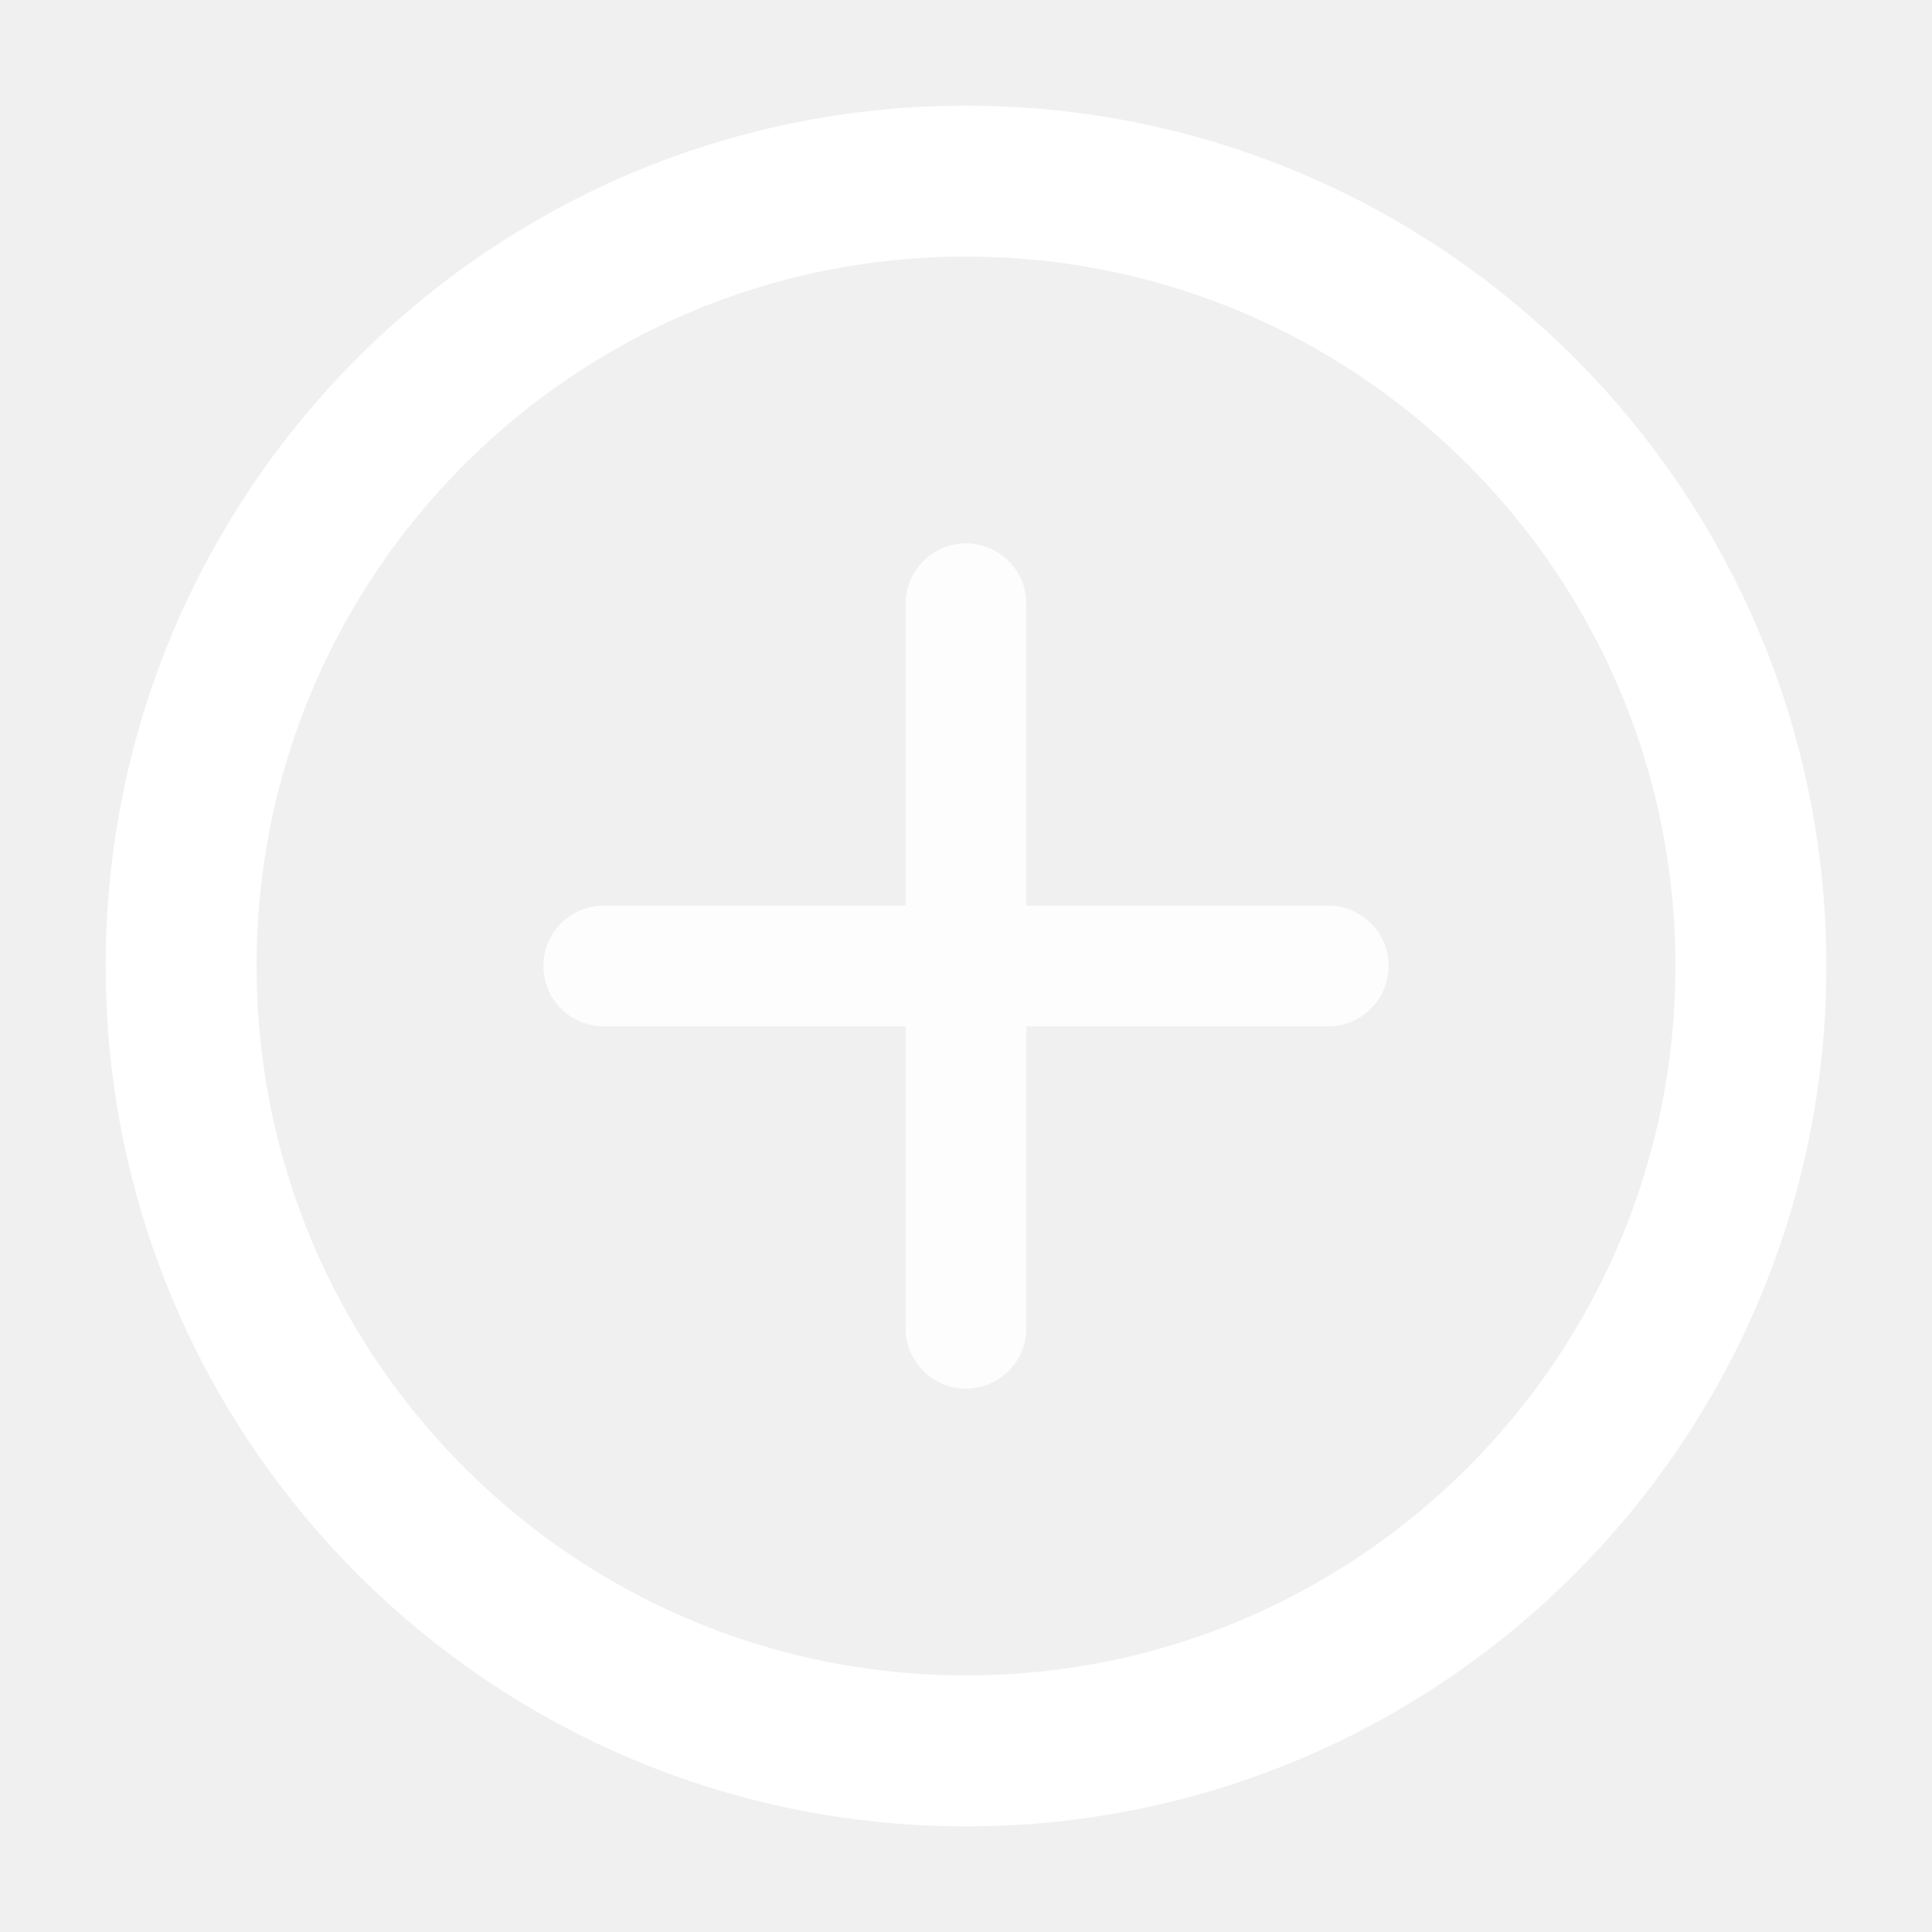
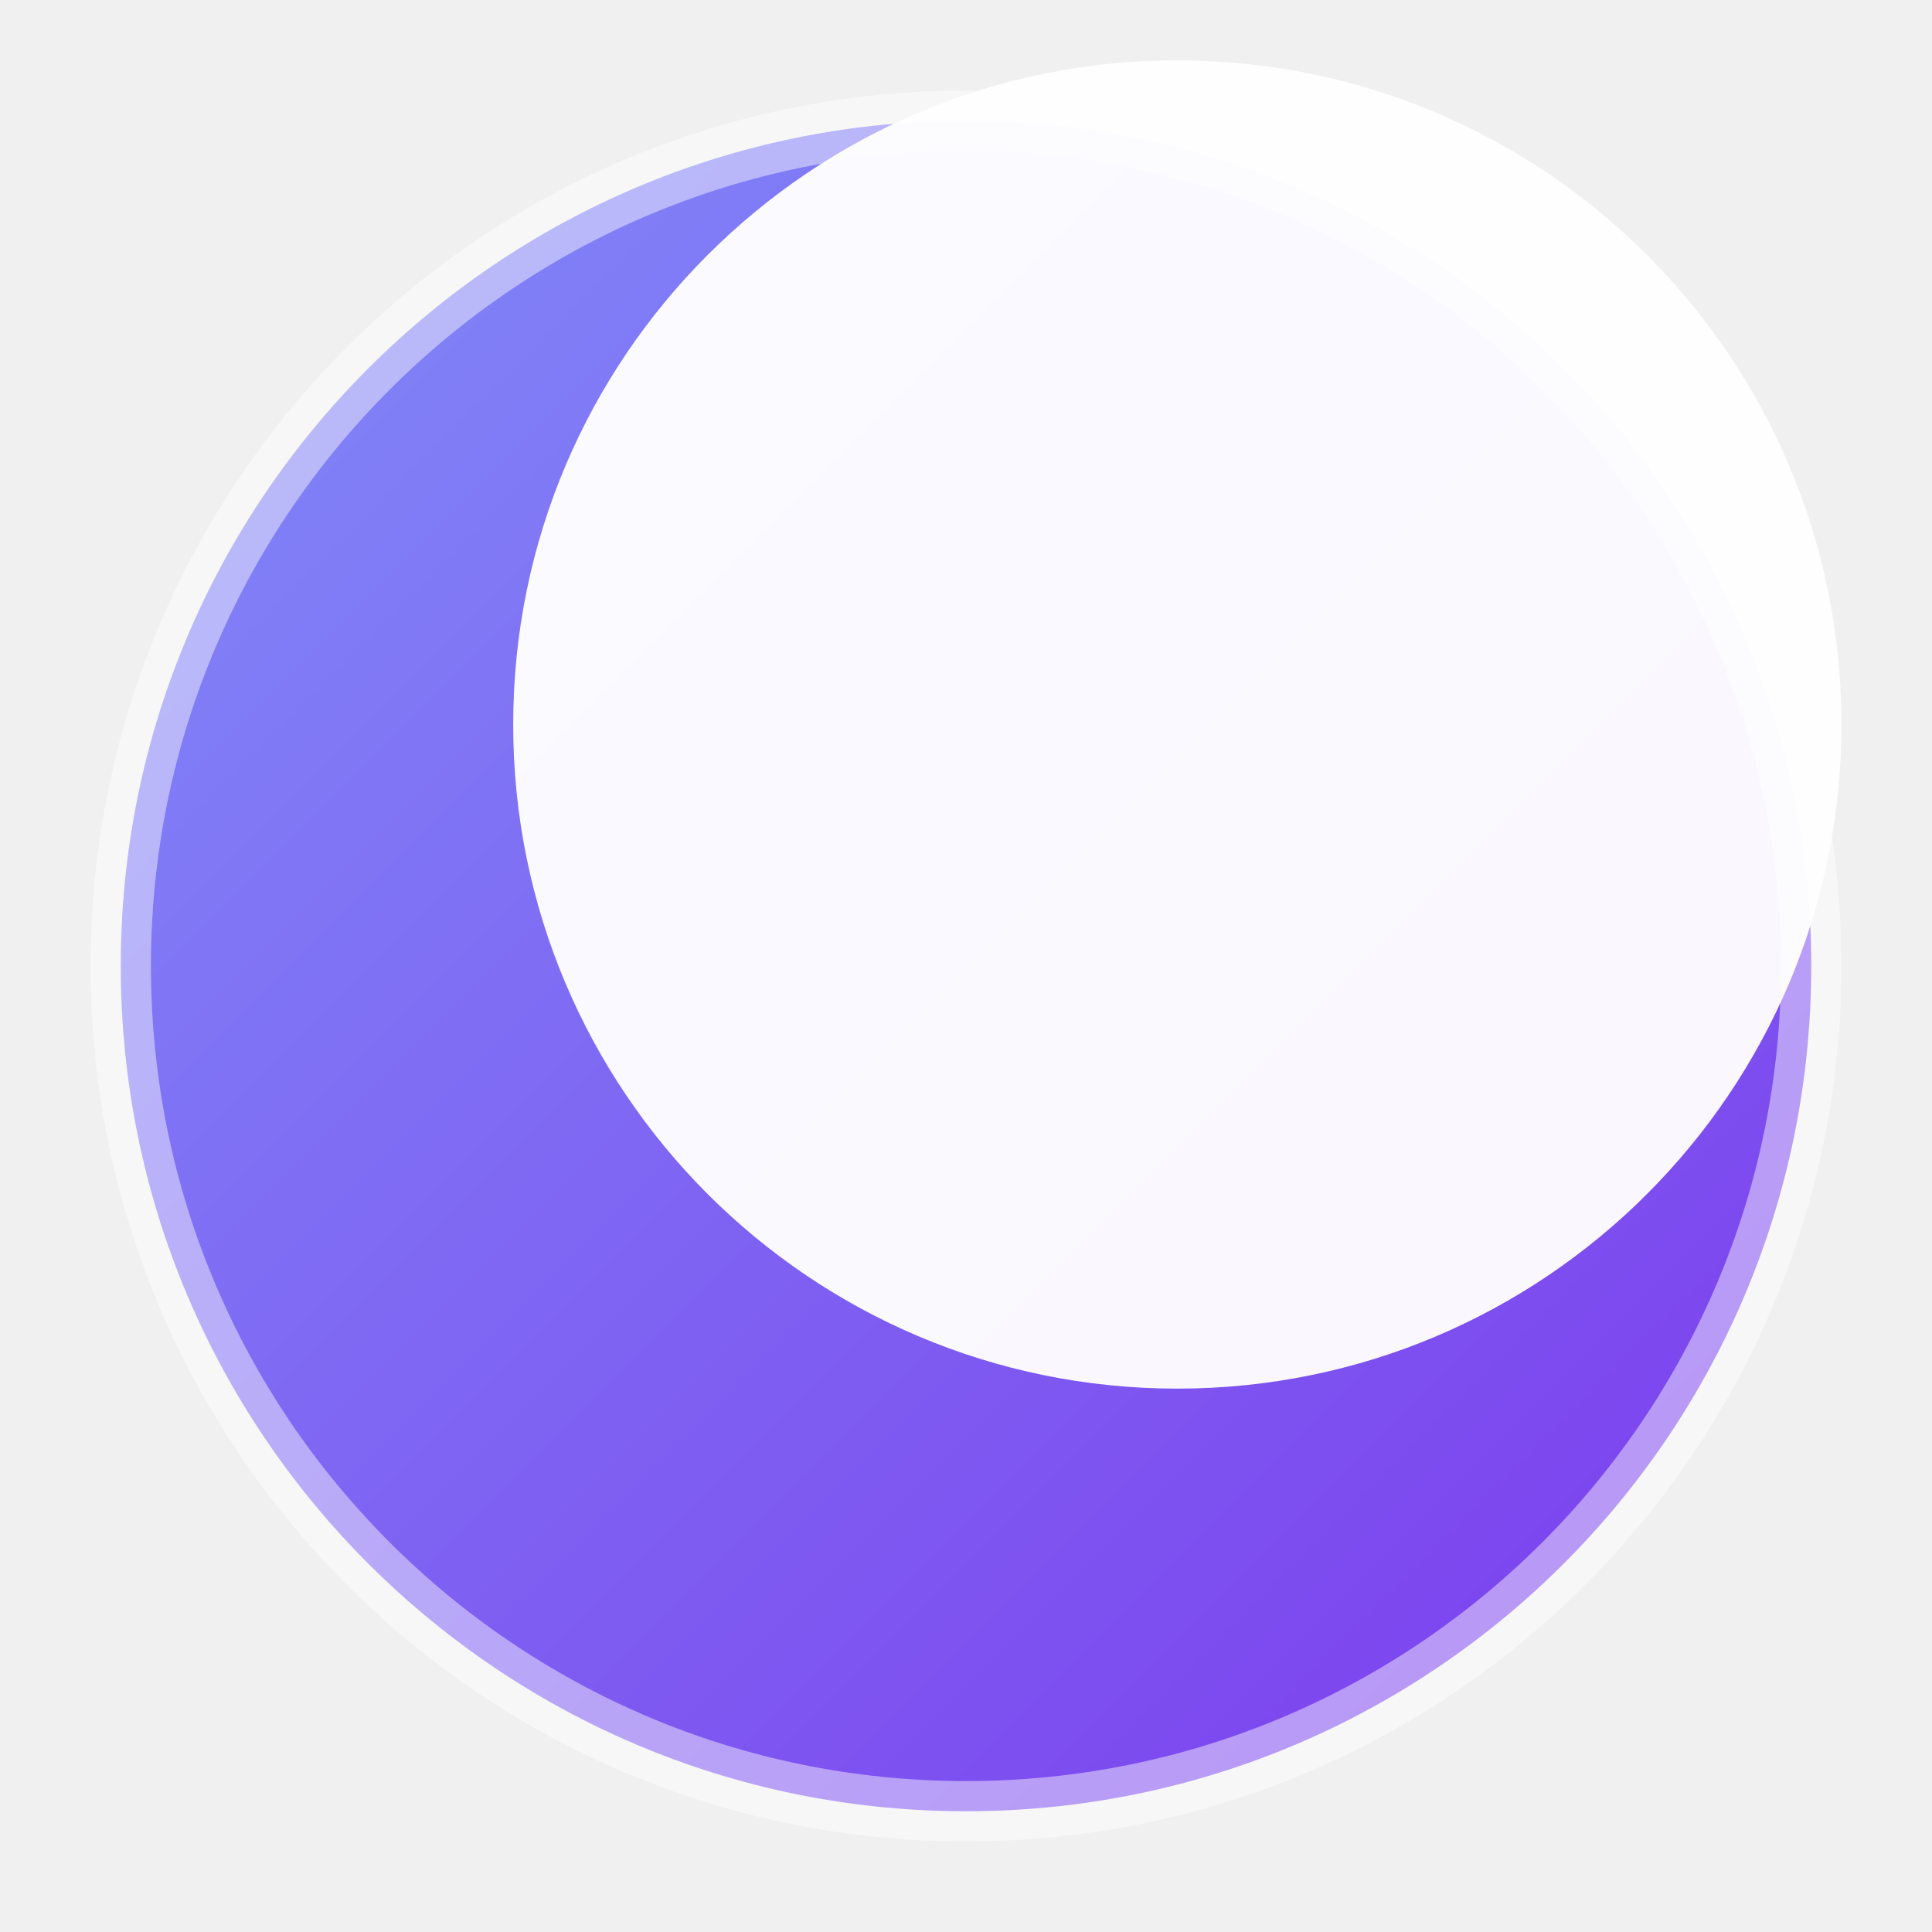
<svg xmlns="http://www.w3.org/2000/svg" viewBox="0 0 64 64">
-   <circle cx="32" cy="32" r="26" fill="none" stroke="#fff" stroke-width="5" />
-   <path d="M20 32h24M32 20v24" stroke="#fff" stroke-width="4" stroke-linecap="round" opacity=".85" />
+   <defs>
+     <linearGradient id="a" x1="0" y1="0" x2="1" y2="1">
+       <stop stop-color="#818cf8" />
+       <stop offset="1" stop-color="#7c3aed" />
+     </linearGradient>
+   </defs>
+   <circle cx="32" cy="32" r="28" fill="url(#a)" />
+   <circle cx="39" cy="24" r="22" fill="#fff" opacity=".96" />
+   <circle cx="32" cy="32" r="28" fill="none" stroke="#fff" stroke-opacity=".45" stroke-width="2" />
</svg>
